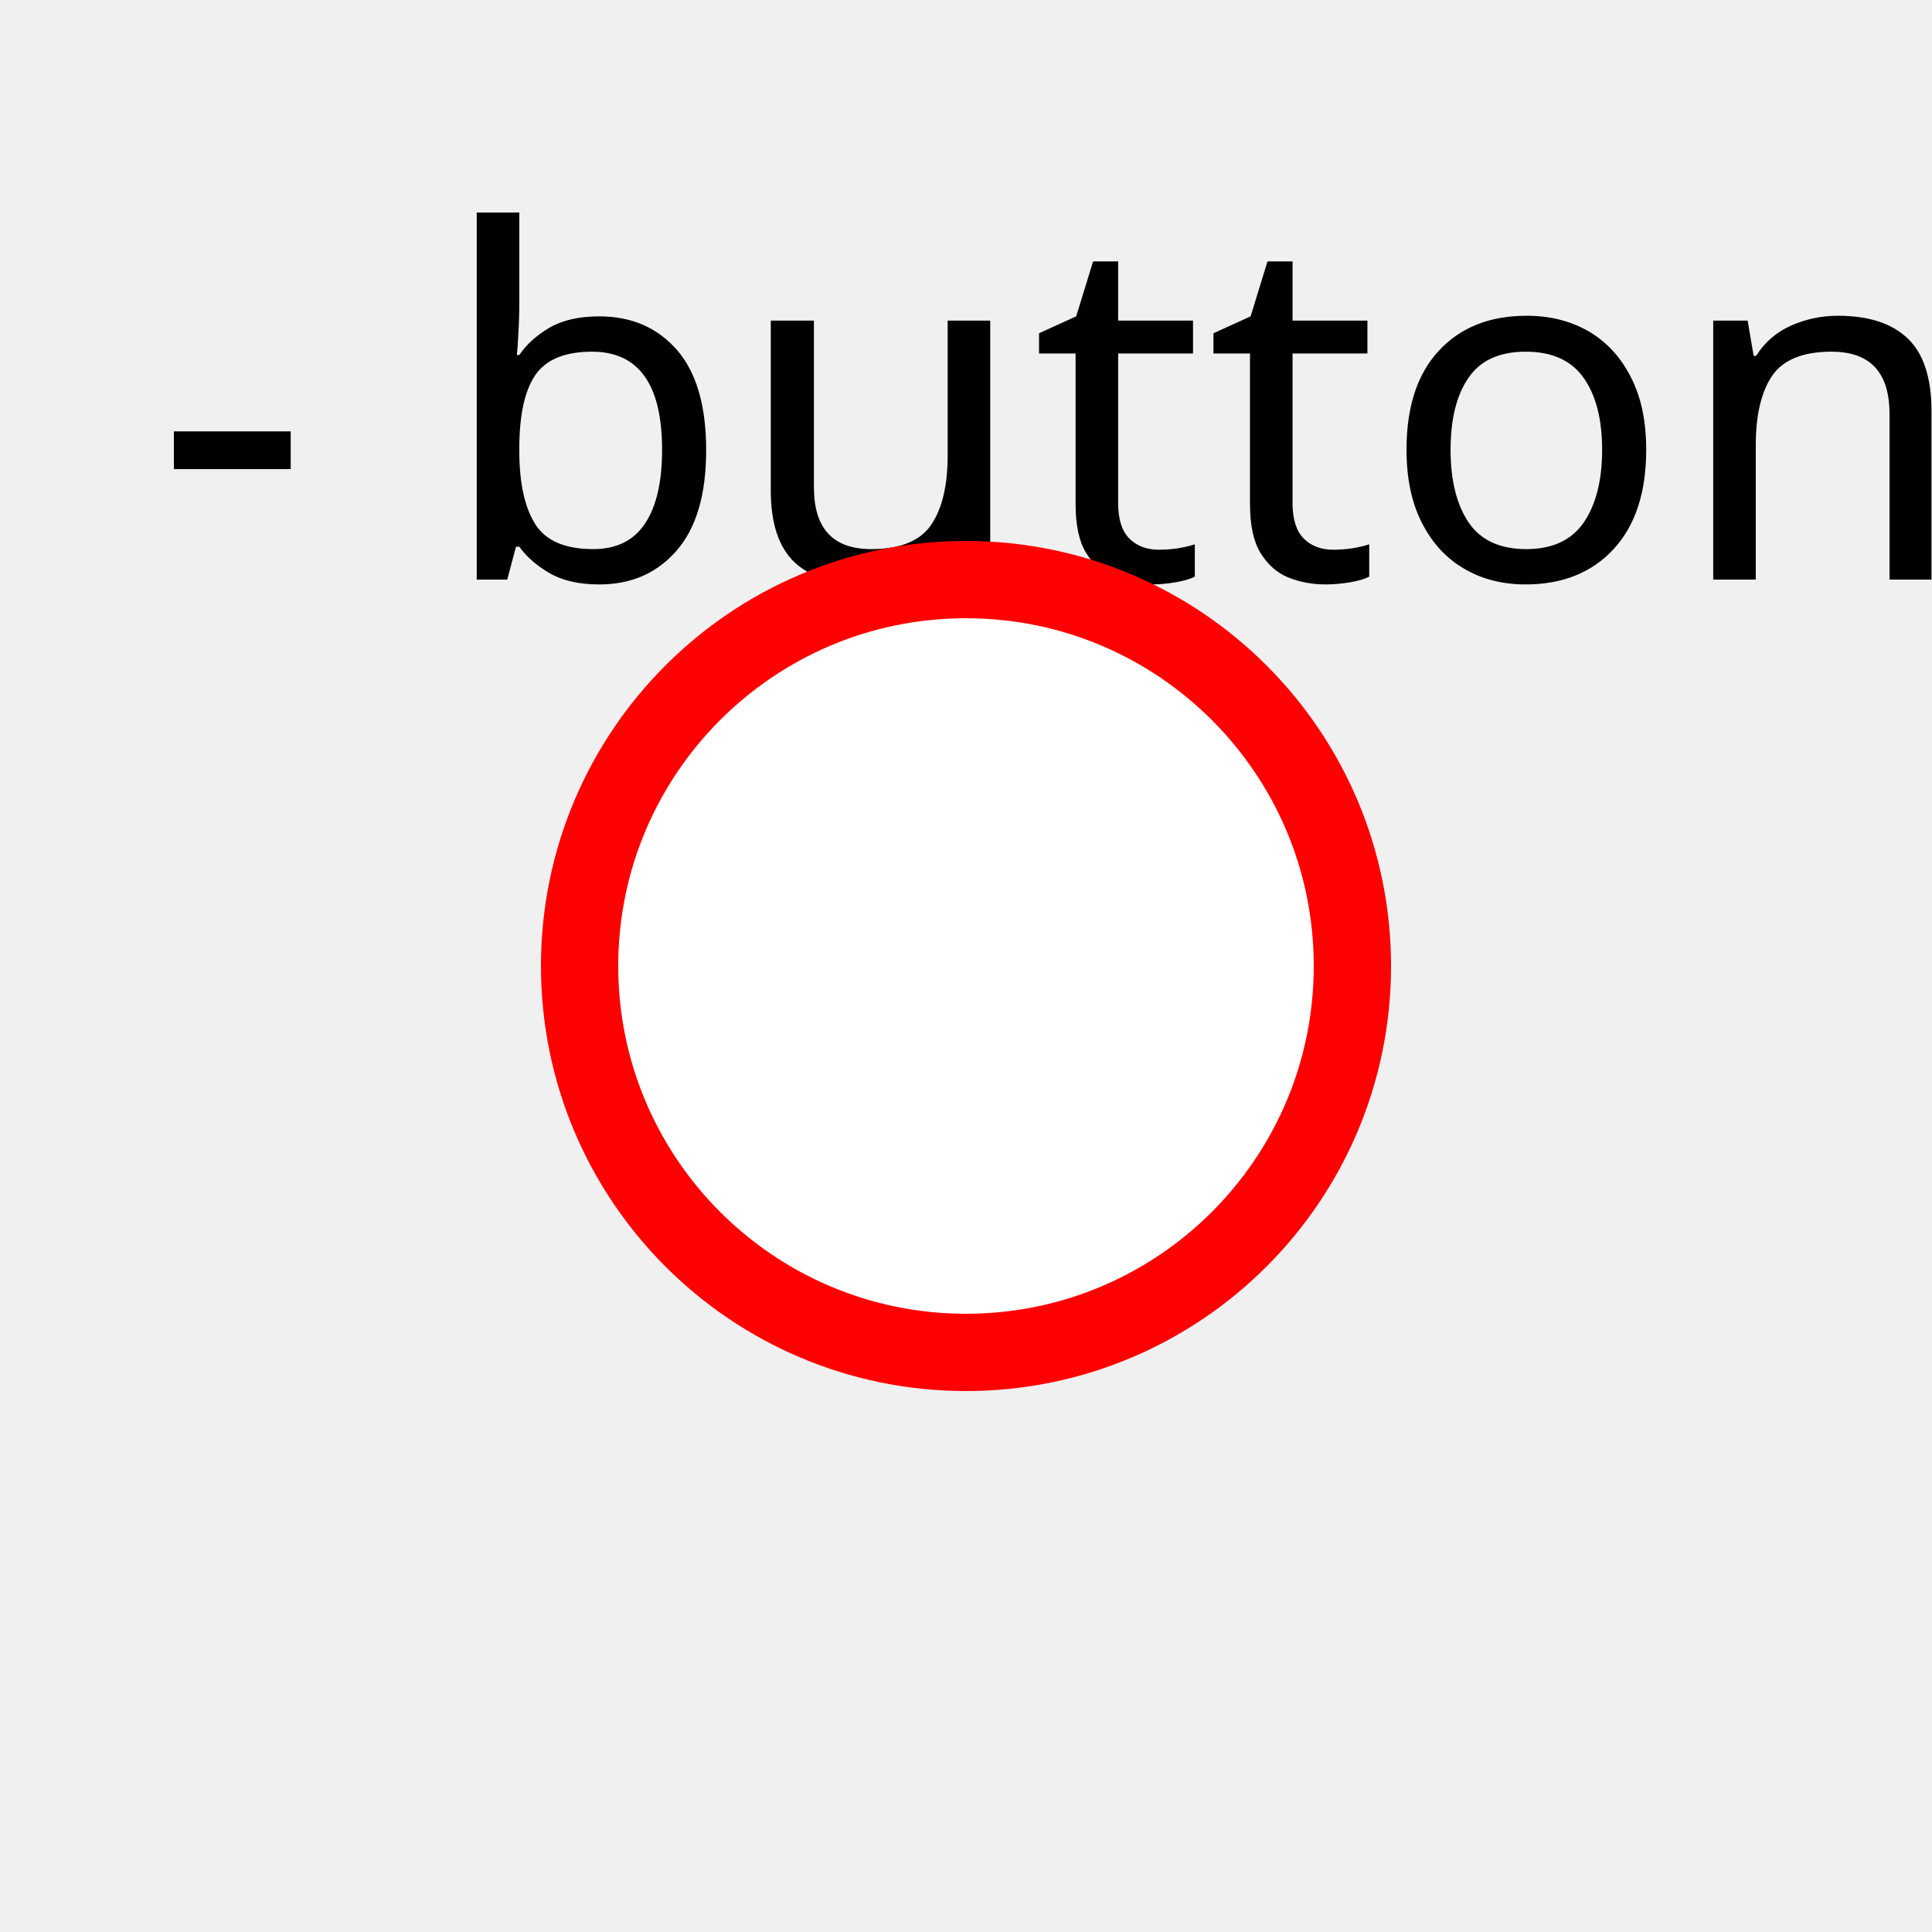
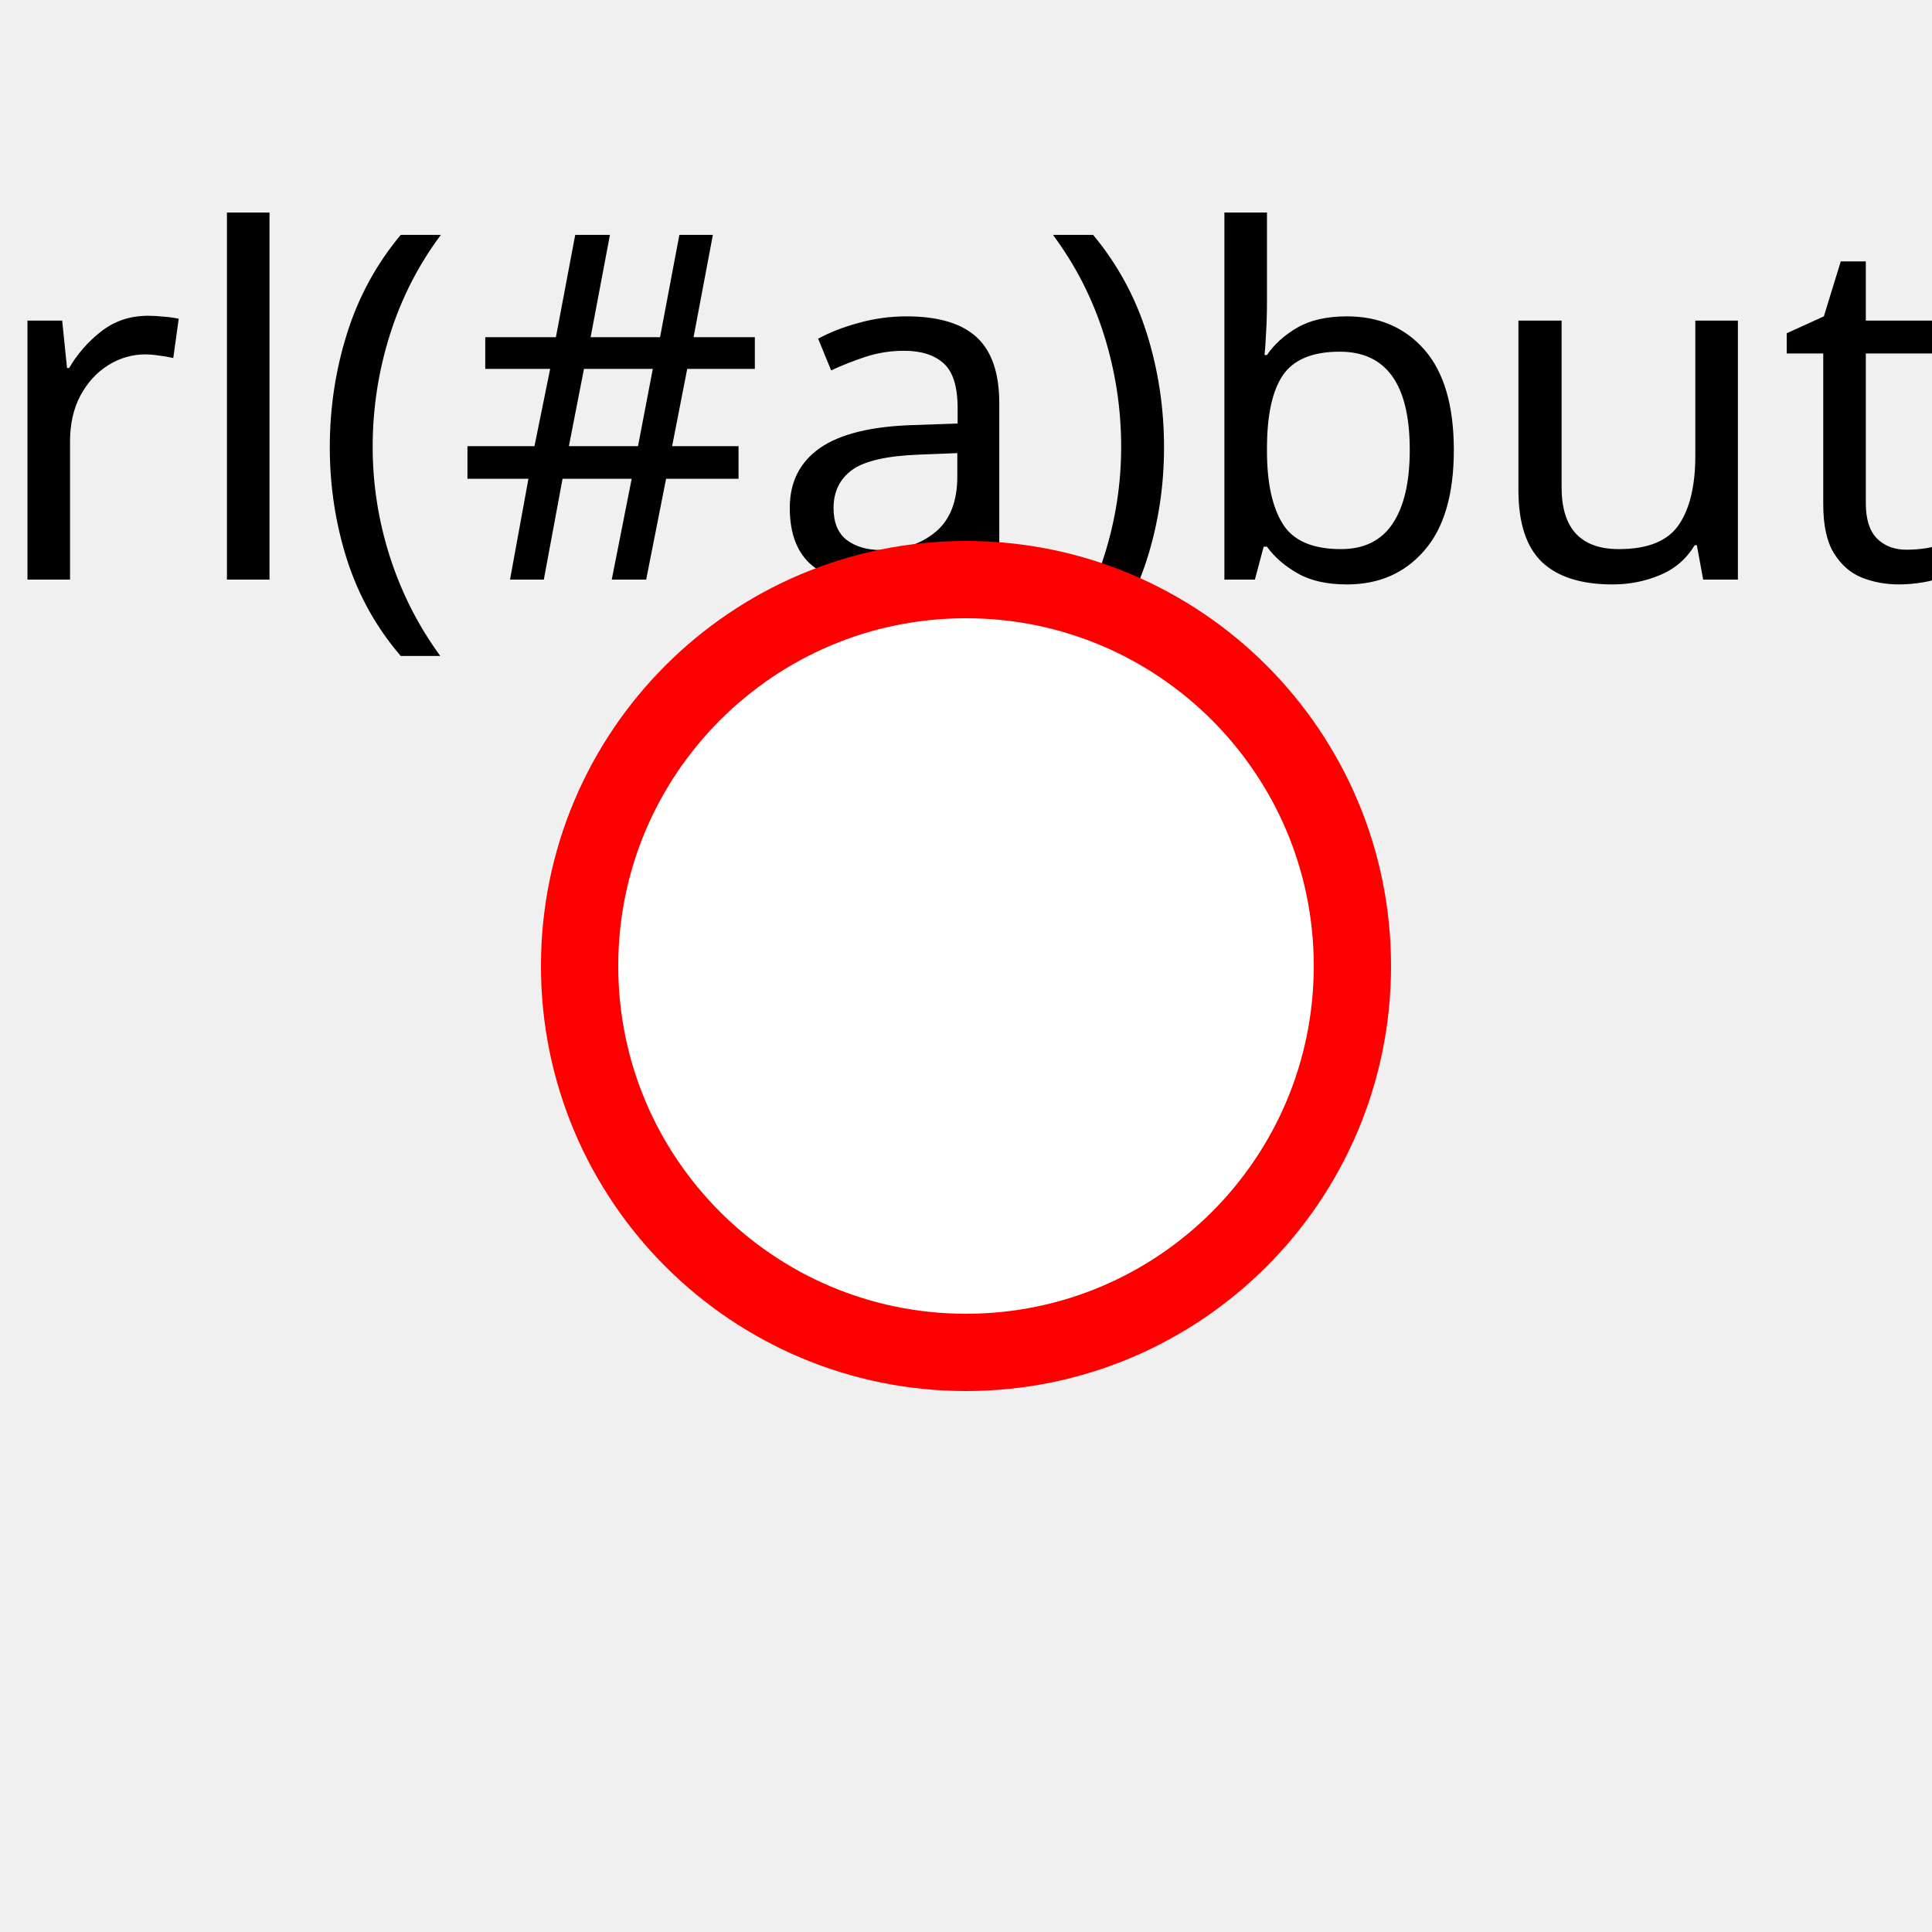
<svg xmlns="http://www.w3.org/2000/svg" xmlns:xlink="http://www.w3.org/1999/xlink" width="100" height="100">
  <defs>
    <ref id="paramText" param="text-label">button</ref>
  </defs>
  <text x="55" y="30" text-anchor="middle" font-size="25" fill="black" font-family="Verdana">
-         - <tref xlink:href="#paramText" />
+         - url(#a)<tref xlink:href="#paramText" />
  </text>
  <circle cx="50" cy="50" r="20" stroke="red" stroke-width="4" fill="white" />
</svg>
